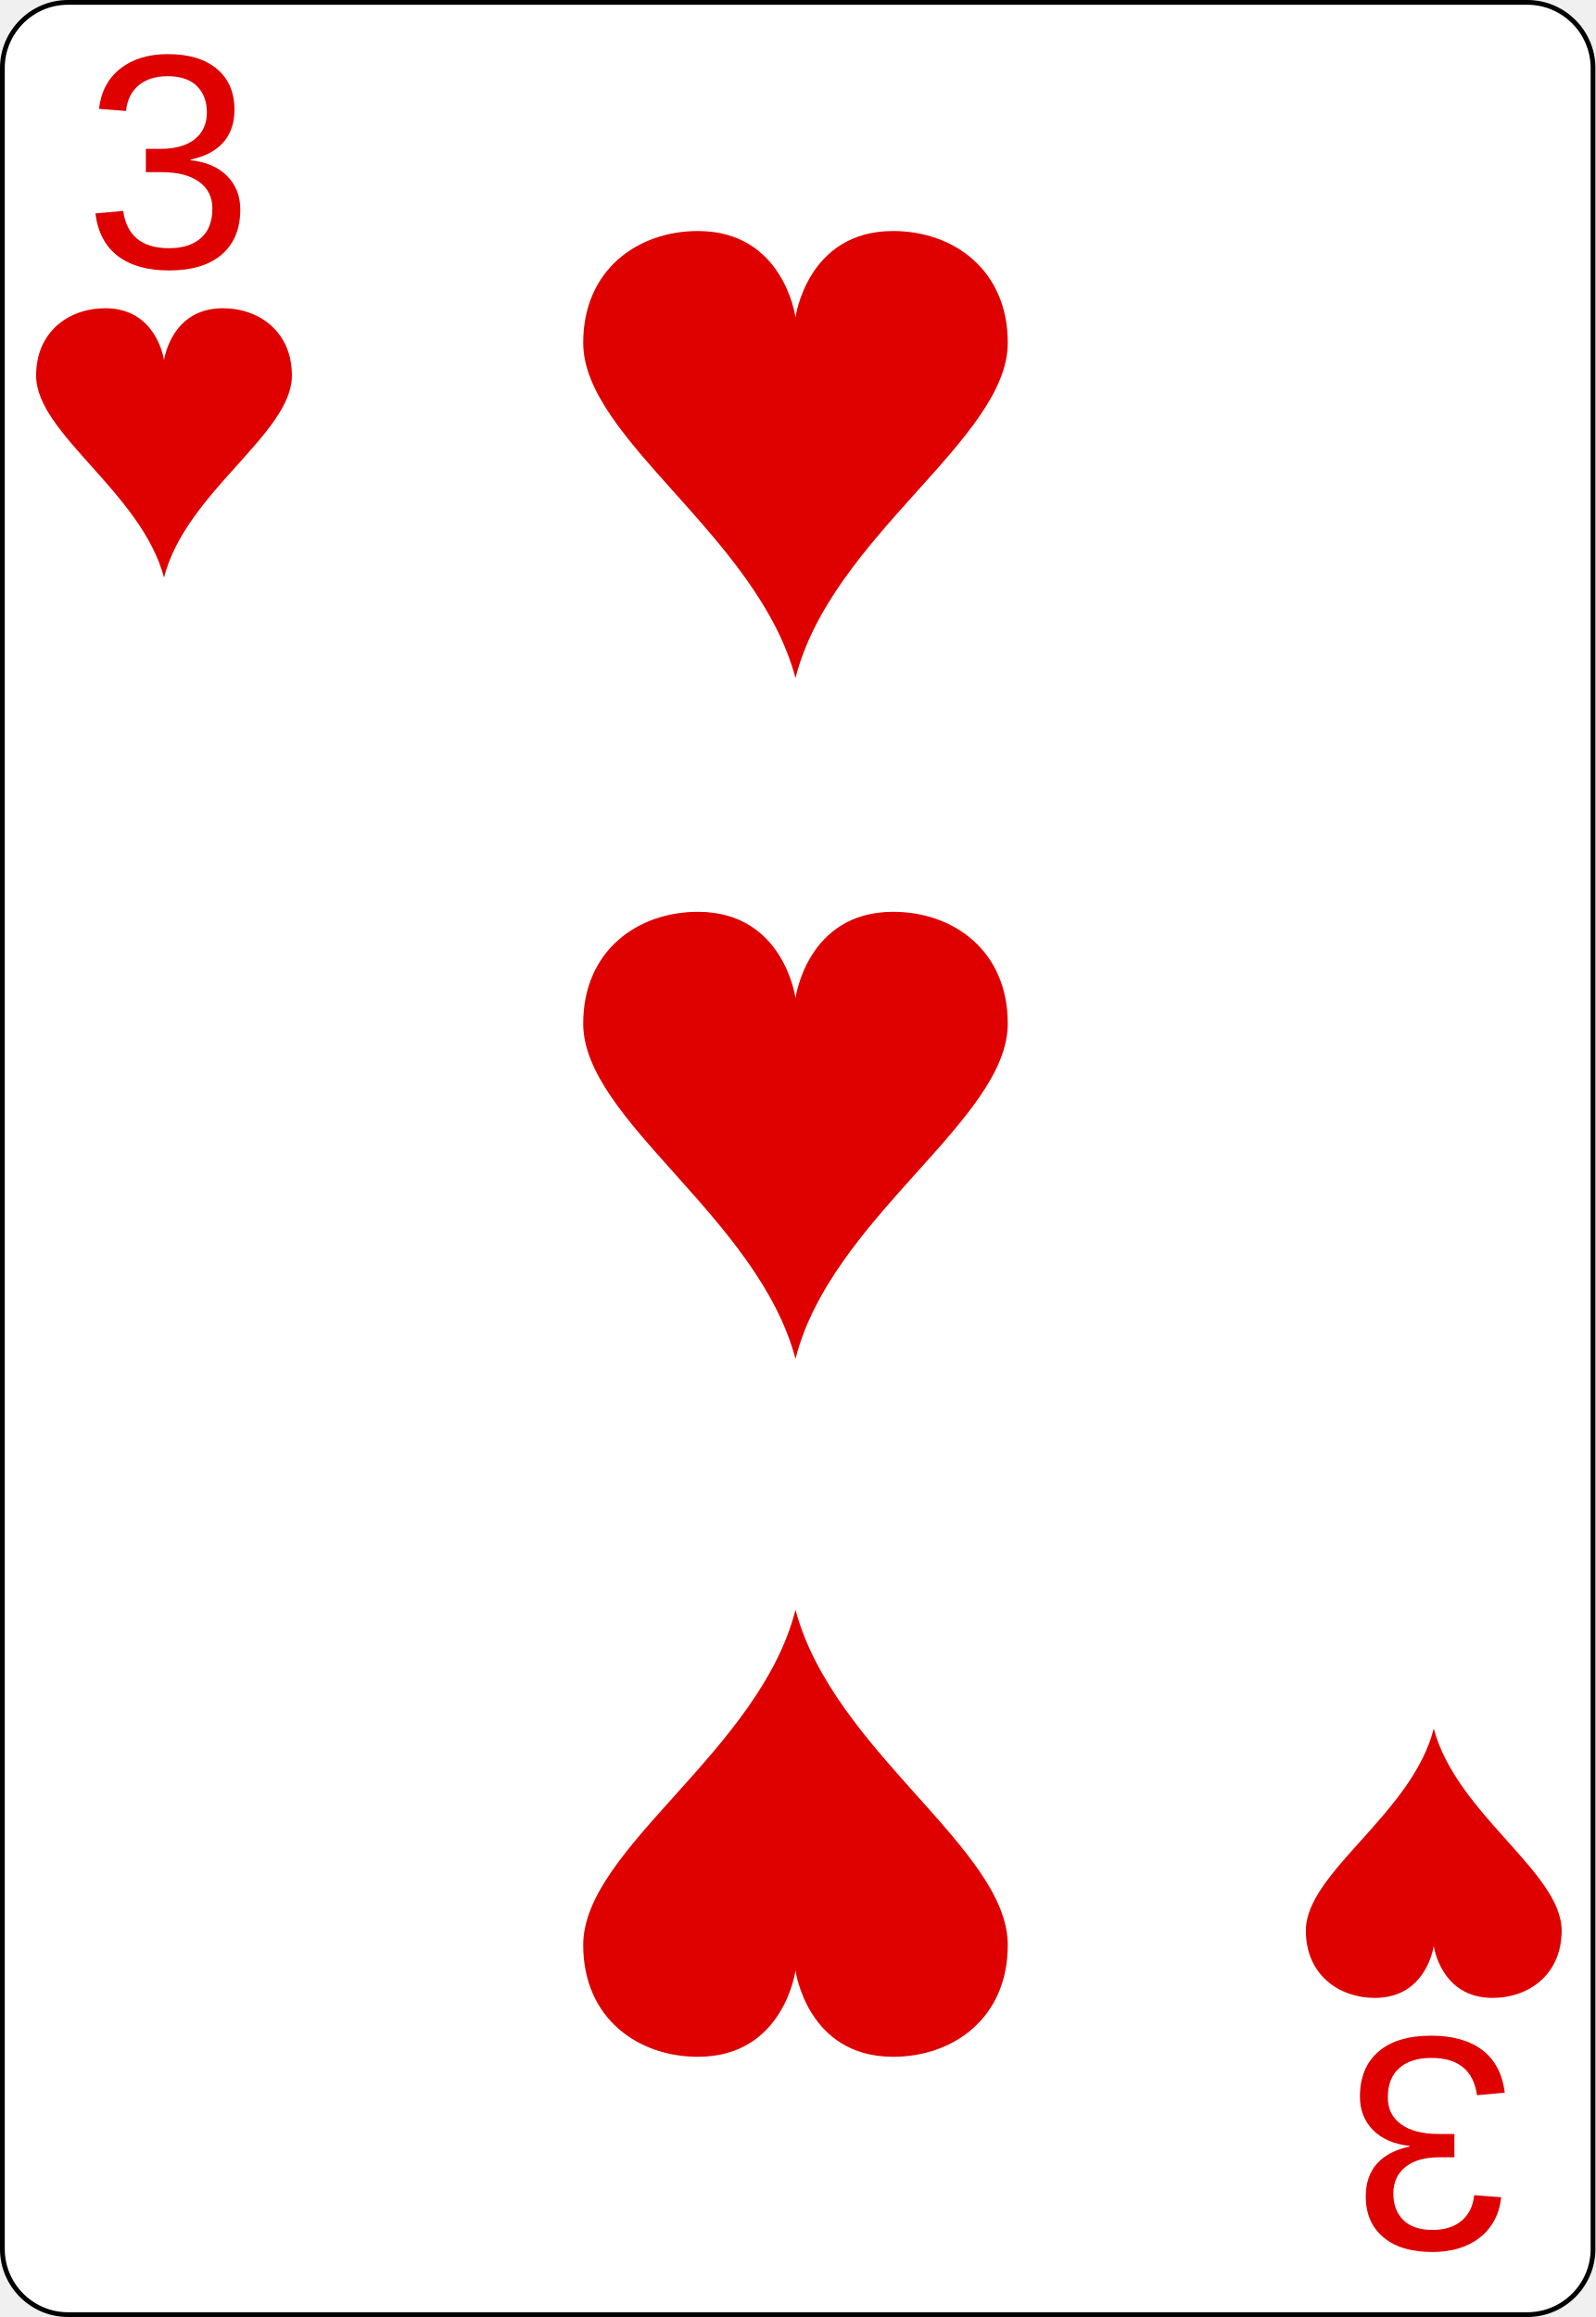
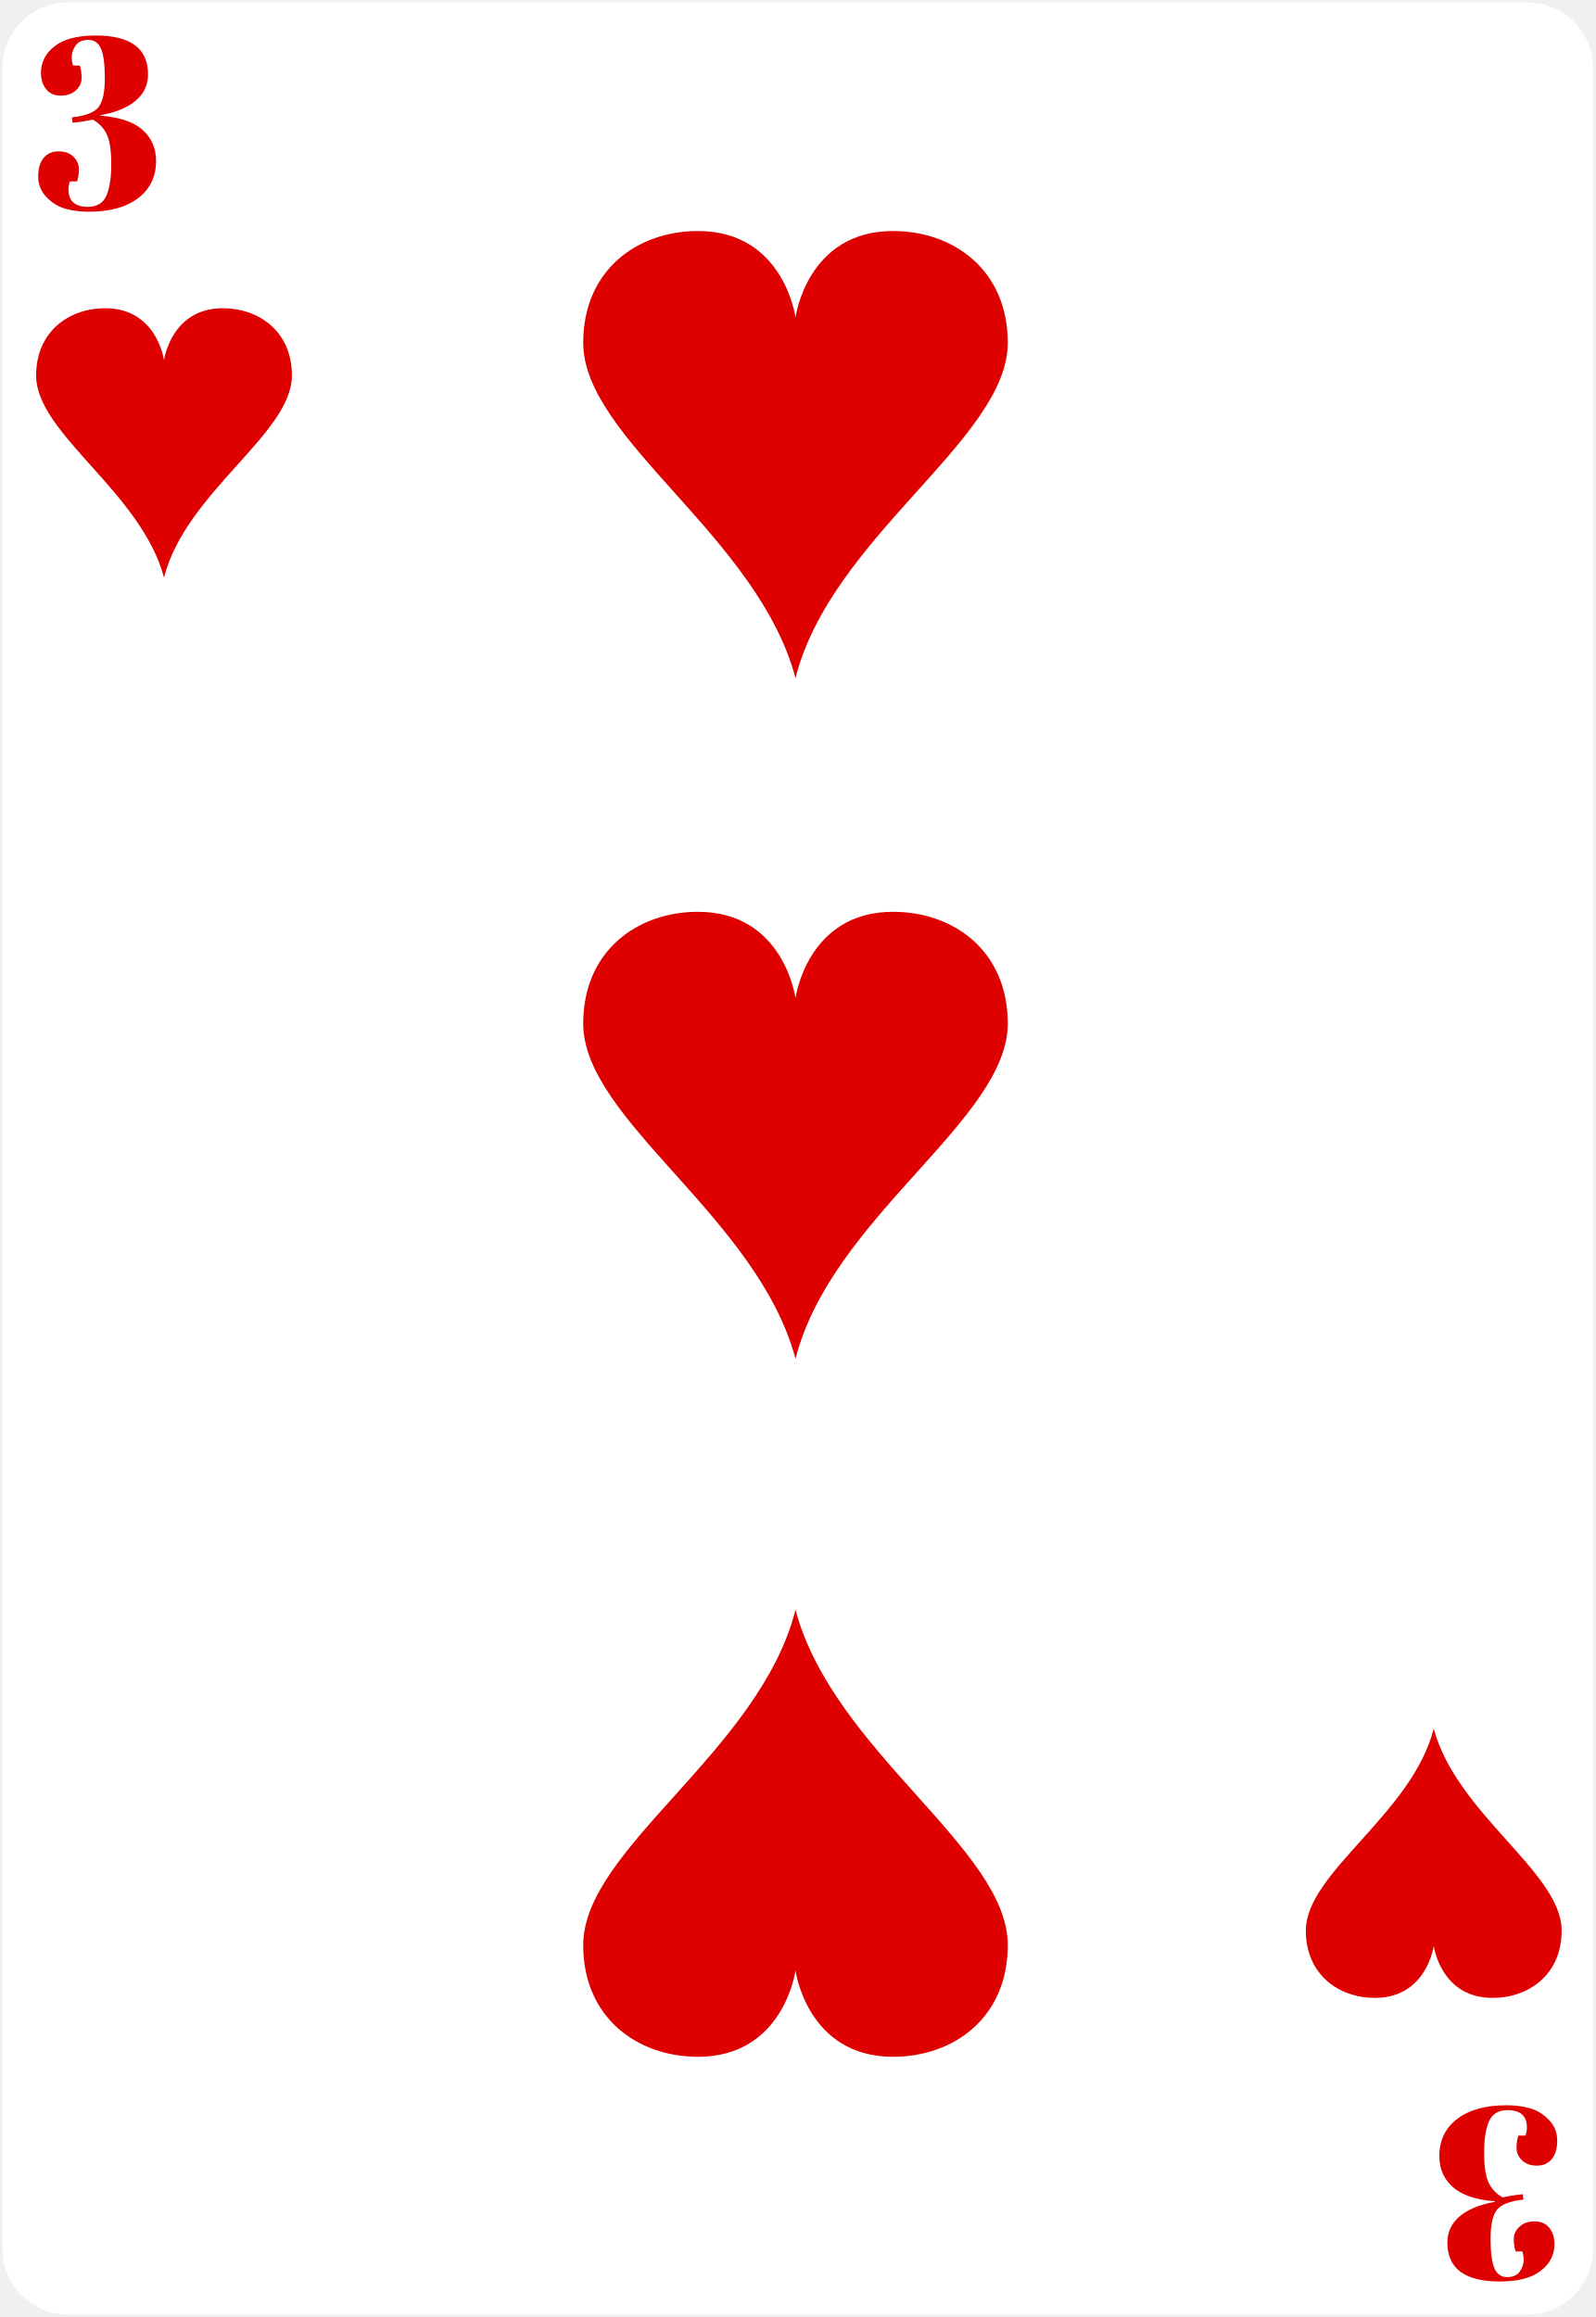
<svg xmlns="http://www.w3.org/2000/svg" xmlns:xlink="http://www.w3.org/1999/xlink" width="167.087pt" height="242.667pt" viewBox="0 0 167.087 242.667" xml:space="preserve" id="svg2" version="1.1">
  <defs id="defs41">
    <radialGradient xlink:href="#linearGradient3773" id="radialGradient3781" cx="-0.158" cy="-8.835" fx="-0.158" fy="-8.835" r="8" gradientTransform="matrix(-1.584269,-0.02349808,0.03071979,-2.477574,-0.2485638,-26.71351)" gradientUnits="userSpaceOnUse" />
    <linearGradient id="linearGradient3773">
      <stop style="stop-color:#000000;stop-opacity:1;" offset="0" id="stop3775" />
      <stop style="stop-color:#000000;stop-opacity:0.649;" offset="1" id="stop3777" />
    </linearGradient>
    <radialGradient xlink:href="#linearGradient3773" id="radialGradient3957" cx="-0.158" cy="-8.835" fx="-0.158" fy="-8.835" r="8" gradientTransform="matrix(-1.584269,-0.02349808,0.03071979,-2.477574,-0.2485638,-26.71351)" gradientUnits="userSpaceOnUse" />
    <linearGradient id="linearGradient3959">
      <stop style="stop-color:#000000;stop-opacity:1;" offset="0" id="stop3961" />
      <stop style="stop-color:#000000;stop-opacity:0.649;" offset="1" id="stop3963" />
    </linearGradient>
    <radialGradient r="81.903" fy="509.476" fx="168.025" cy="509.476" cx="168.025" gradientTransform="matrix(1.25656,-0.7774064,0.3366382,0.5361257,-221.2021,359.2426)" gradientUnits="userSpaceOnUse" id="radialGradient3975" xlink:href="#linearGradient3784-4" />
    <linearGradient id="linearGradient3784-4">
      <stop style="stop-color:#ffffff;stop-opacity:0.435;" offset="0" id="stop3786-8" />
      <stop style="stop-color:#000000;stop-opacity:0;" offset="1" id="stop3788-6" />
    </linearGradient>
    <radialGradient xlink:href="#linearGradient3784-4-5" id="radialGradient3929" gradientUnits="userSpaceOnUse" gradientTransform="matrix(1.25656,-0.7774064,0.3366382,0.5361257,-221.2021,359.2426)" cx="168.025" cy="509.476" fx="168.025" fy="509.476" r="81.903" />
    <linearGradient id="linearGradient3784-4-5">
      <stop style="stop-color:#ffffff;stop-opacity:0.489;" offset="0" id="stop3786-8-0" />
      <stop style="stop-color:#000000;stop-opacity:0;" offset="1" id="stop3788-6-3" />
    </linearGradient>
    <radialGradient xlink:href="#linearGradient3784-4-1" id="radialGradient3927" gradientUnits="userSpaceOnUse" gradientTransform="matrix(1.25656,-0.7774064,0.3366382,0.5361257,-221.2021,359.2426)" cx="168.025" cy="509.476" fx="168.025" fy="509.476" r="81.903" />
    <linearGradient id="linearGradient3784-4-1">
      <stop style="stop-color:#ffffff;stop-opacity:0.237;" offset="0" id="stop3786-8-03" />
      <stop style="stop-color:#000000;stop-opacity:0;" offset="1" id="stop3788-6-6" />
    </linearGradient>
    <radialGradient xlink:href="#linearGradient3768" id="radialGradient3776" cx="-0.206" cy="-4.579" fx="-0.206" fy="-4.579" r="8" gradientTransform="matrix(-1,0,0,-1.720176,-0.4120407,-13.02719)" gradientUnits="userSpaceOnUse" />
    <linearGradient id="linearGradient3768">
      <stop style="stop-color:#df0000;stop-opacity:1;" offset="0" id="stop3770" />
      <stop style="stop-color:#df0000;stop-opacity:0.672;" offset="1" id="stop3772" />
    </linearGradient>
    <radialGradient r="81.903" fy="511.223" fx="171.487" cy="511.223" cx="171.487" gradientTransform="matrix(1.152989,-0.6739155,0.3948202,0.6754904,-233.6326,270.4008)" gradientUnits="userSpaceOnUse" id="radialGradient4013" xlink:href="#linearGradient3784-4-6" />
    <linearGradient id="linearGradient3784-4-6">
      <stop style="stop-color:#ffffff;stop-opacity:0.313;" offset="0" id="stop3786-8-8" />
      <stop style="stop-color:#000000;stop-opacity:0;" offset="1" id="stop3788-6-8" />
    </linearGradient>
    <radialGradient r="81.903" fy="492.632" fx="159.354" cy="492.632" cx="159.354" gradientTransform="matrix(1.089478,-0.715138,0.4464527,0.6562658,-244.9333,290.9185)" gradientUnits="userSpaceOnUse" id="radialGradient4013-8" xlink:href="#linearGradient3784-4-2" />
    <linearGradient id="linearGradient3784-4-2">
      <stop style="stop-color:#ffffff;stop-opacity:0.29;" offset="0" id="stop3786-8-1" />
      <stop style="stop-color:#000000;stop-opacity:0;" offset="1" id="stop3788-6-5" />
    </linearGradient>
    <radialGradient r="81.903" fy="492.632" fx="159.354" cy="492.632" cx="159.354" gradientTransform="matrix(1.089478,-0.715138,0.4464527,0.6562658,-244.9333,290.9185)" gradientUnits="userSpaceOnUse" id="radialGradient3073" xlink:href="#linearGradient3784-4-2" />
  </defs>
  <g id="Layer_x0020_1" style="fill-rule:nonzero;clip-rule:nonzero;stroke:#000000;stroke-miterlimit:4;">
-     <path style="fill:#FFFFFF;stroke-width:0.5;" d="M166.837,235.548c0,3.777-3.087,6.869-6.871,6.869H7.111c-3.775,0-6.861-3.092-6.861-6.869V7.12C0.25,3.343,3.336,0.25,7.111,0.25h152.855    c3.784,0,6.871,3.093,6.871,6.87v228.428z" id="path5" />
+     <path style="fill:#FFFFFF;stroke-width:0.5;stroke:none" d="M166.837,235.548c0,3.777-3.087,6.869-6.871,6.869H7.111c-3.775,0-6.861-3.092-6.861-6.869V7.12C0.25,3.343,3.336,0.25,7.111,0.25h152.855    c3.784,0,6.871,3.093,6.871,6.87v228.428z" id="path5" />
    <g style="stroke:none;" id="g7">
      <g id="g9">
				
			</g>
    </g>
    <g id="g15">
			
		</g>
    <g id="g19">
			
		</g>
    <g style="stroke:none;" id="g23">
      <g id="g25">
				
			</g>
    </g>
    <g style="stroke:none;" id="g31">
      <g id="g33">
				
			</g>
    </g>
  </g>
-   <text xml:space="preserve" style="font-size:32px;font-style:normal;font-weight:normal;line-height:125%;letter-spacing:0px;word-spacing:0px;fill:#df0000;fill-opacity:1;stroke:none;font-family:Bitstream Vera Sans" x="8.775" y="28.013" id="text3788">
-     <tspan id="tspan3790" x="8.775" y="28.013" style="font-style:normal;font-variant:normal;font-weight:normal;font-stretch:normal;fill:#df0000;fill-opacity:1;font-family:Arial;-inkscape-font-specification:Arial">3</tspan>
-   </text>
+   <g id="rank-index" style="fill:#df0000;stroke:none">
+     <path id="rank-index-top" d="M10.016 3.718Q15.503 3.718 15.503 7.789Q15.503 9.453 14.215 10.541Q12.928 11.629 10.521 12.064V12.115Q13.505 12.346 14.925 13.6Q16.345 14.854 16.345 16.851Q16.345 19.309 14.48 20.742Q12.615 22.176 9.294 22.176Q7.995 22.176 6.876 21.869Q5.757 21.562 4.878 20.653Q4 19.744 4 18.49Q4 17.235 4.566 16.544Q5.131 15.853 6.118 15.853Q7.104 15.853 7.682 16.403Q8.259 16.954 8.259 17.709Q8.259 18.464 8.067 19.002H7.321Q7.176 19.411 7.176 19.846Q7.176 21.664 9.198 21.664Q10.618 21.664 11.135 20.512Q11.652 19.36 11.652 17.184Q11.652 15.008 11.159 14.022Q10.666 13.037 9.703 12.525Q8.837 12.73 7.61 12.858L7.537 12.294Q9.655 12.064 10.317 11.219Q10.979 10.374 10.979 8.211Q10.979 6.048 10.582 5.114Q10.184 4.179 9.246 4.179Q8.307 4.179 7.91 4.781Q7.513 5.382 7.513 5.92Q7.513 6.458 7.658 6.867H8.356Q8.548 7.405 8.548 8.16Q8.548 8.915 7.946 9.466Q7.345 10.016 6.358 10.016Q5.372 10.016 4.83 9.338Q4.289 8.659 4.289 7.635Q4.289 5.946 5.733 4.832Q7.176 3.718 10.016 3.718Z" />
+     <path id="rank-index-bottom" d="M10.016 3.718Q15.503 3.718 15.503 7.789Q15.503 9.453 14.215 10.541Q12.928 11.629 10.521 12.064V12.115Q13.505 12.346 14.925 13.6Q16.345 14.854 16.345 16.851Q16.345 19.309 14.48 20.742Q12.615 22.176 9.294 22.176Q7.995 22.176 6.876 21.869Q5.757 21.562 4.878 20.653Q4 19.744 4 18.49Q4 17.235 4.566 16.544Q5.131 15.853 6.118 15.853Q7.104 15.853 7.682 16.403Q8.259 16.954 8.259 17.709Q8.259 18.464 8.067 19.002H7.321Q7.176 19.411 7.176 19.846Q7.176 21.664 9.198 21.664Q10.618 21.664 11.135 20.512Q11.652 19.36 11.652 17.184Q11.652 15.008 11.159 14.022Q10.666 13.037 9.703 12.525Q8.837 12.73 7.61 12.858L7.537 12.294Q9.655 12.064 10.317 11.219Q10.979 10.374 10.979 8.211Q10.979 6.048 10.582 5.114Q10.184 4.179 9.246 4.179Q8.307 4.179 7.91 4.781Q7.513 5.382 7.513 5.92Q7.513 6.458 7.658 6.867H8.356Q8.548 7.405 8.548 8.16Q8.548 8.915 7.946 9.466Q7.345 10.016 6.358 10.016Q5.372 10.016 4.83 9.338Q4.289 8.659 4.289 7.635Q4.289 5.946 5.733 4.832Q7.176 3.718 10.016 3.718Z" transform="rotate(180,83.54346,121.3335)" />
+   </g>
  <g transform="matrix(1.674307,0,0,1.566992,17.17751,46.38532)" id="layer1-9-6" style="fill:#df0000;fill-opacity:1">
    <path style="fill:#df0000;fill-opacity:1" id="hl-8" d="M 3.676,-9 C 0.433,-9 0,-5.523 0,-5.523 0,-5.523 -0.433,-9 -3.676,-9 -5.946,-9 -8,-7.441 -8,-4.5 -8,-0.614 -1.421,3.294 0,9 1.352,3.299 8,-0.614 8,-4.5 8,-7.441 5.946,-9 3.676,-9 z" />
  </g>
-   <text xml:space="preserve" style="font-size:32px;font-style:normal;font-weight:normal;line-height:125%;letter-spacing:0px;word-spacing:0px;fill:#df0000;fill-opacity:1;stroke:none;font-family:Bitstream Vera Sans" x="-158.818" y="-213.515" id="text3788-4" transform="scale(-1,-1)">
-     <tspan id="tspan3790-3" x="-158.818" y="-213.515" style="font-style:normal;font-variant:normal;font-weight:normal;font-stretch:normal;fill:#df0000;fill-opacity:1;font-family:Arial;-inkscape-font-specification:Arial">3</tspan>
-   </text>
  <g transform="matrix(-1.674307,0,0,-1.566992,150.156,195.1431)" id="layer1-9-6-5" style="fill:#df0000;fill-opacity:1">
    <path style="fill:#df0000;fill-opacity:1" id="hl-8-1" d="M 3.676,-9 C 0.433,-9 0,-5.523 0,-5.523 0,-5.523 -0.433,-9 -3.676,-9 -5.946,-9 -8,-7.441 -8,-4.5 -8,-0.614 -1.421,3.294 0,9 1.352,3.299 8,-0.614 8,-4.5 8,-7.441 5.946,-9 3.676,-9 z" />
  </g>
  <g transform="matrix(2.779008,0,0,2.600887,83.31227,47.60377)" id="layer1-9-6-8" style="fill:#df0000;fill-opacity:1">
    <path style="fill:#df0000;fill-opacity:1" id="hl-8-8" d="M 3.676,-9 C 0.433,-9 0,-5.523 0,-5.523 0,-5.523 -0.433,-9 -3.676,-9 -5.946,-9 -8,-7.441 -8,-4.5 -8,-0.614 -1.421,3.294 0,9 1.352,3.299 8,-0.614 8,-4.5 8,-7.441 5.946,-9 3.676,-9 z" />
  </g>
  <g transform="matrix(-2.779008,0,0,-2.600887,83.31227,192.0062)" id="layer1-9-6-8-9" style="fill:#df0000;fill-opacity:1">
    <path style="fill:#df0000;fill-opacity:1" id="hl-8-8-5" d="M 3.676,-9 C 0.433,-9 0,-5.523 0,-5.523 0,-5.523 -0.433,-9 -3.676,-9 -5.946,-9 -8,-7.441 -8,-4.5 -8,-0.614 -1.421,3.294 0,9 1.352,3.299 8,-0.614 8,-4.5 8,-7.441 5.946,-9 3.676,-9 z" />
  </g>
  <g transform="matrix(2.779008,0,0,2.600887,83.31227,118.9046)" id="layer1-9-6-8-8" style="fill:#df0000;fill-opacity:1">
    <path style="fill:#df0000;fill-opacity:1" id="hl-8-8-8" d="M 3.676,-9 C 0.433,-9 0,-5.523 0,-5.523 0,-5.523 -0.433,-9 -3.676,-9 -5.946,-9 -8,-7.441 -8,-4.5 -8,-0.614 -1.421,3.294 0,9 1.352,3.299 8,-0.614 8,-4.5 8,-7.441 5.946,-9 3.676,-9 z" />
  </g>
</svg>
